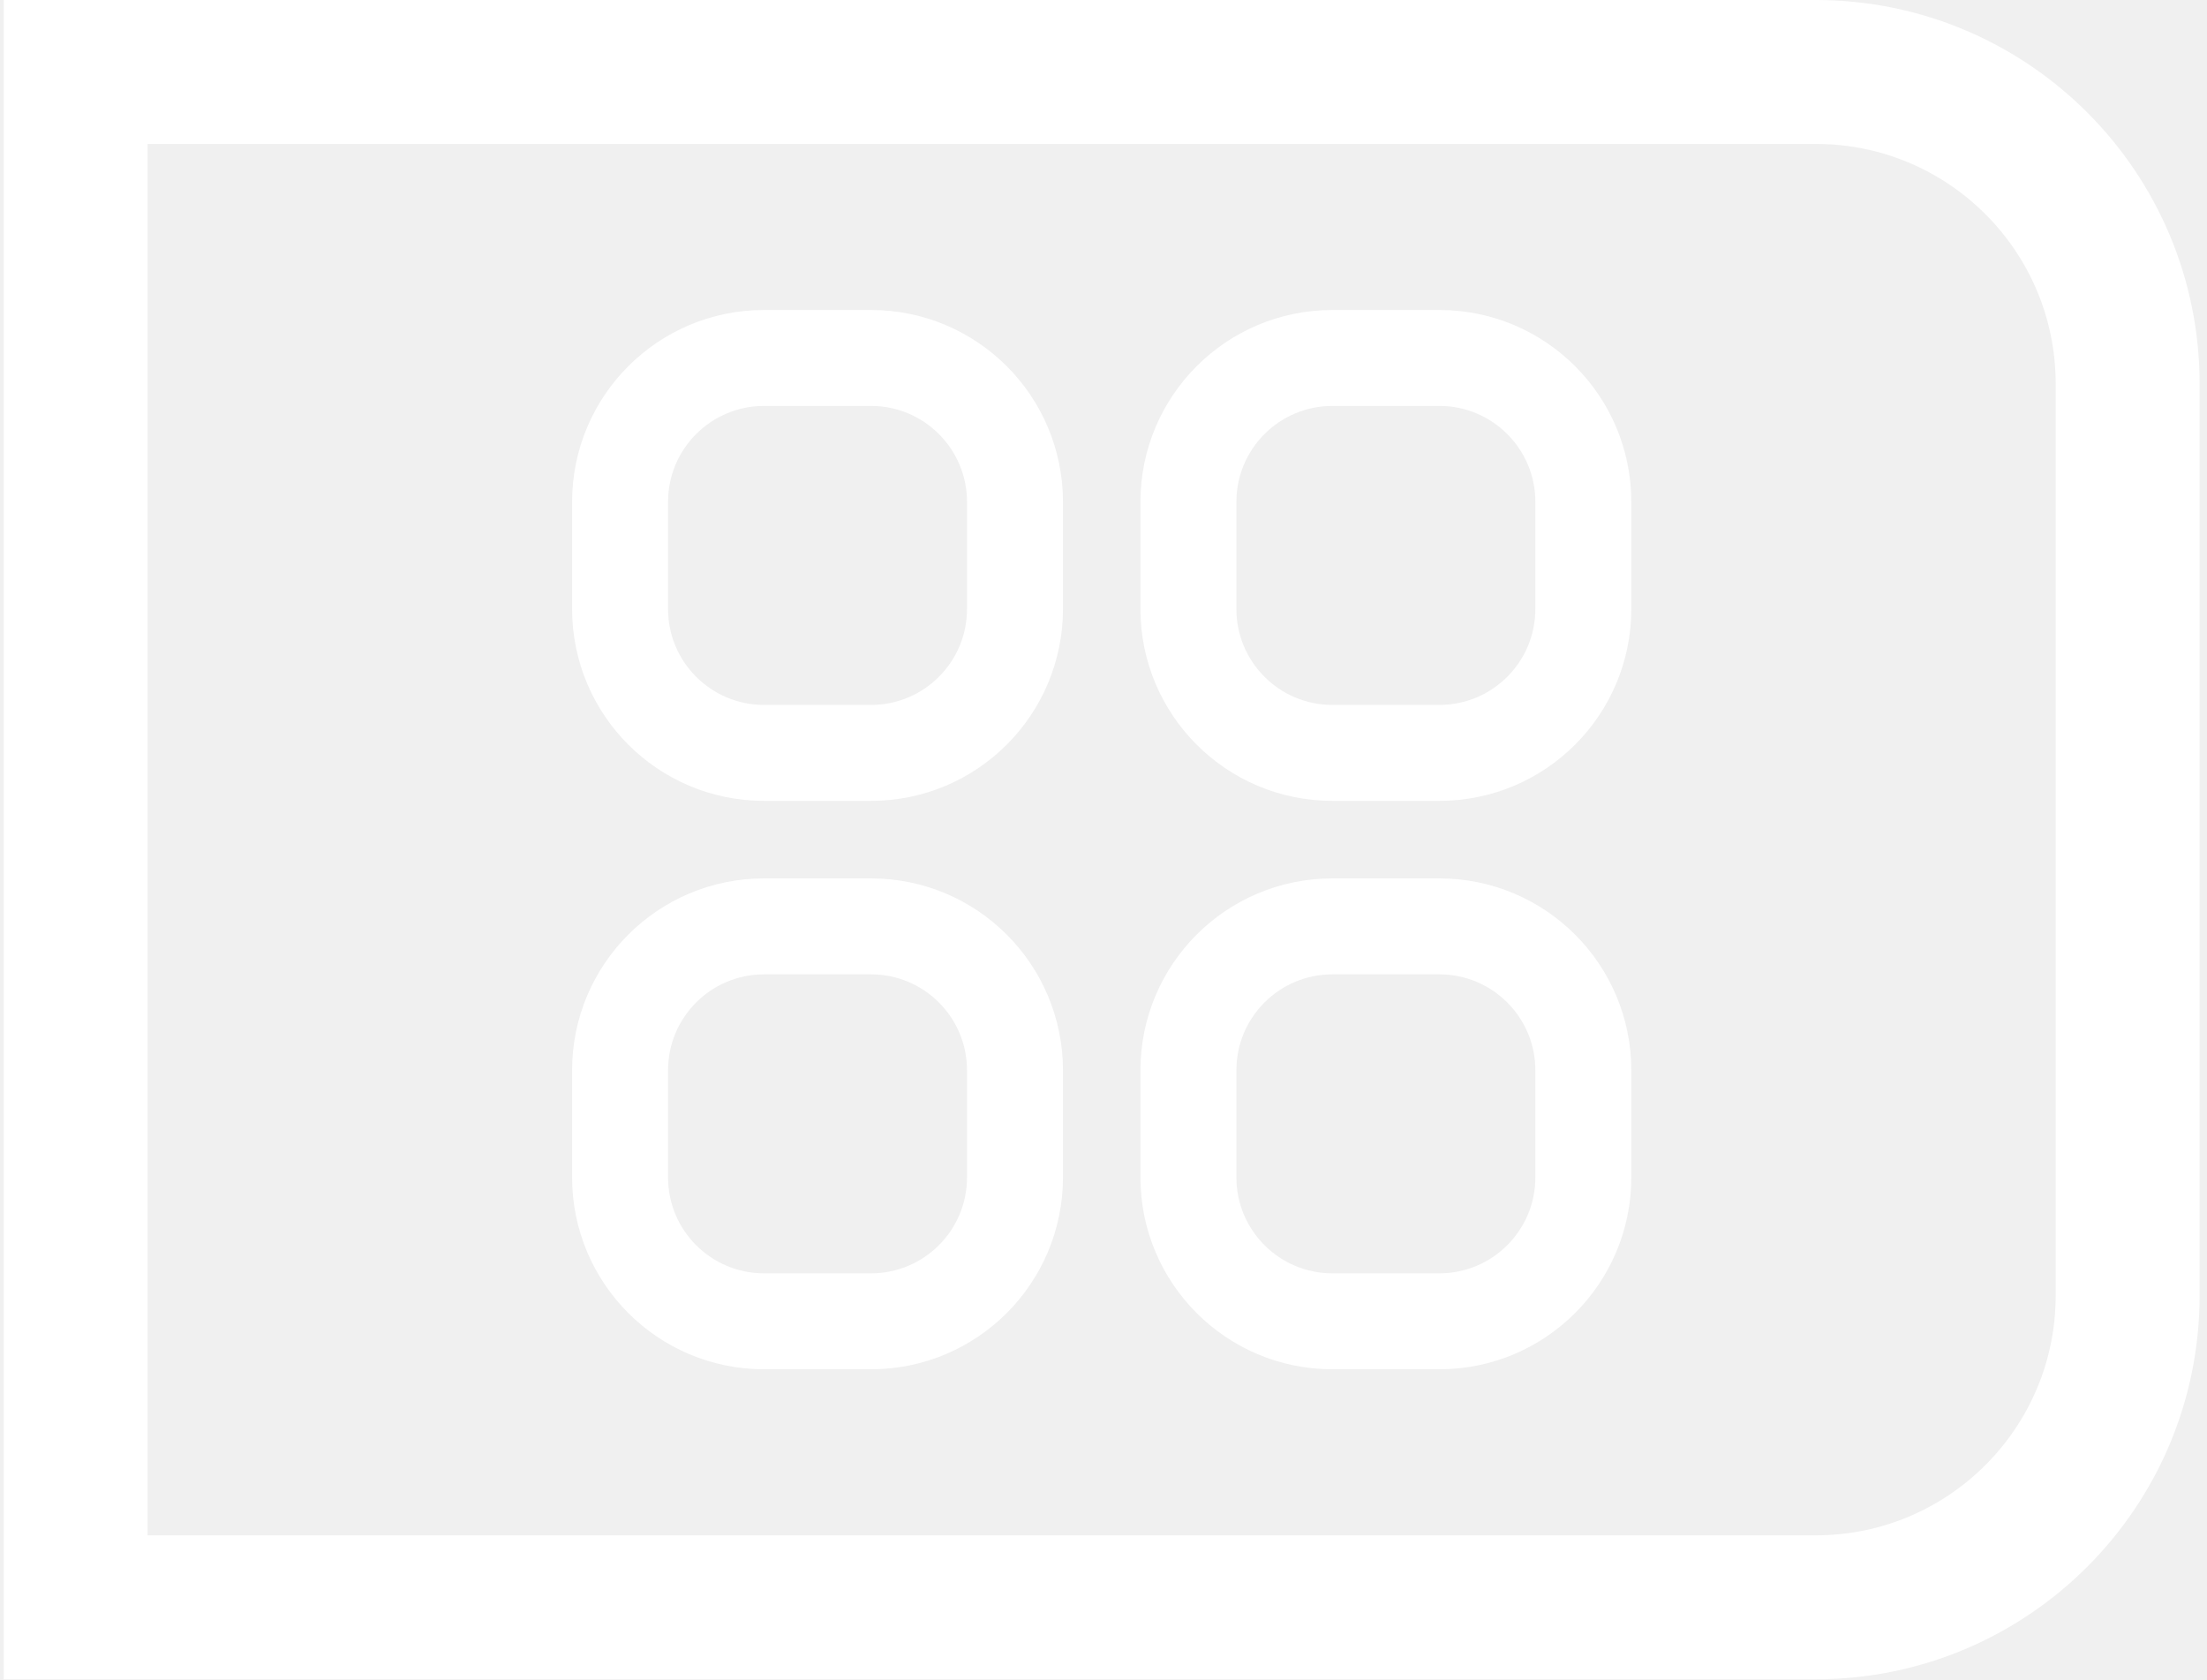
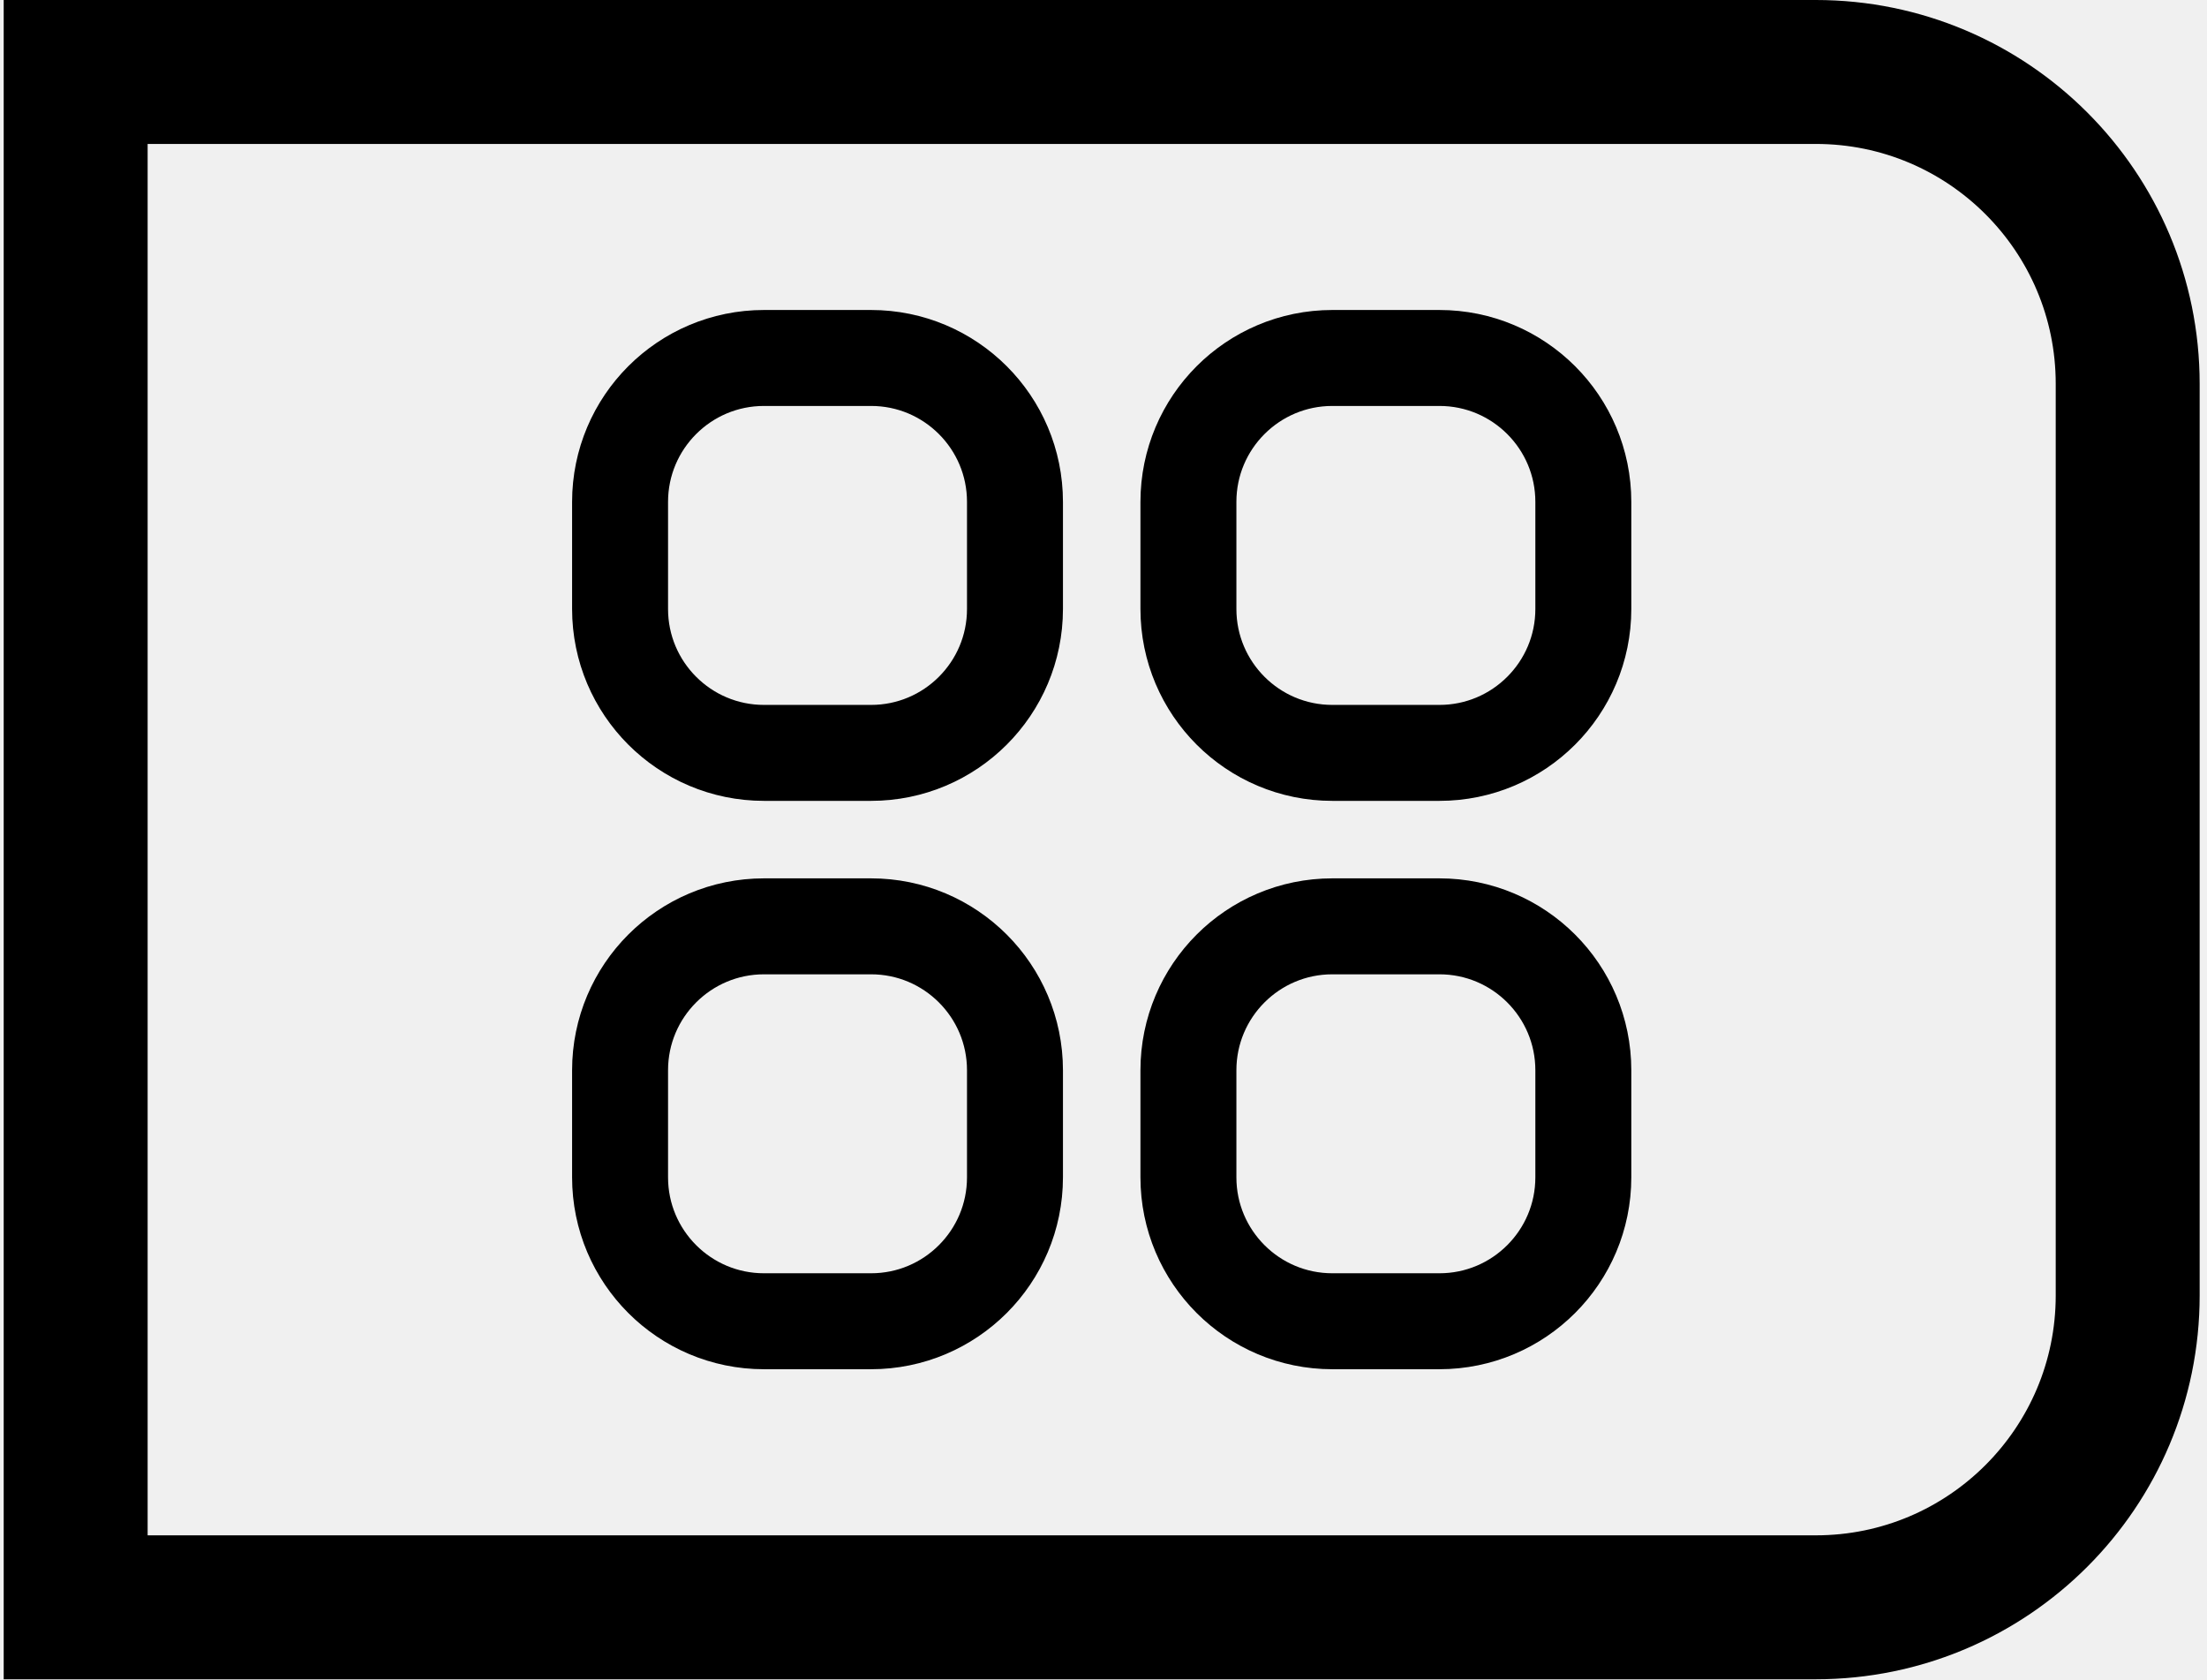
- <svg xmlns="http://www.w3.org/2000/svg" width="46" height="35" viewBox="0 0 46 35" fill="none">
-   <path d="M1.577 1.5H37.846C41.436 1.5 44.346 4.41 44.346 8V27C44.346 30.59 41.436 33.5 37.846 33.5H1.577V1.5Z" stroke="white" stroke-width="3" />
-   <rect x="12.924" y="7.461" width="8.231" height="8.231" rx="3" stroke="white" stroke-width="2" />
-   <rect x="24.77" y="7.461" width="8.231" height="8.231" rx="3" stroke="white" stroke-width="2" />
-   <rect x="24.77" y="19.308" width="8.231" height="8.231" rx="3" stroke="white" stroke-width="2" />
-   <rect x="12.924" y="19.308" width="8.231" height="8.231" rx="3" stroke="white" stroke-width="2" />
+ <svg xmlns="http://www.w3.org/2000/svg" width="46" height="35" fill="none" viewBox="0 0 46 35">
+   <path stroke="#000" stroke-width="3" d="M1.577 1.5h36.27a6.5 6.5 0 0 1 6.5 6.5v19a6.5 6.5 0 0 1-6.5 6.5H1.577z" />
+   <rect width="8.231" height="8.231" x="12.924" y="7.461" stroke="#000" stroke-width="2" rx="3" />
+   <rect width="8.231" height="8.231" x="24.77" y="7.461" stroke="#000" stroke-width="2" rx="3" />
+   <rect width="8.231" height="8.231" x="24.77" y="19.307" stroke="#000" stroke-width="2" rx="3" />
+   <rect width="8.231" height="8.231" x="12.924" y="19.307" stroke="#000" stroke-width="2" rx="3" />
</svg>
